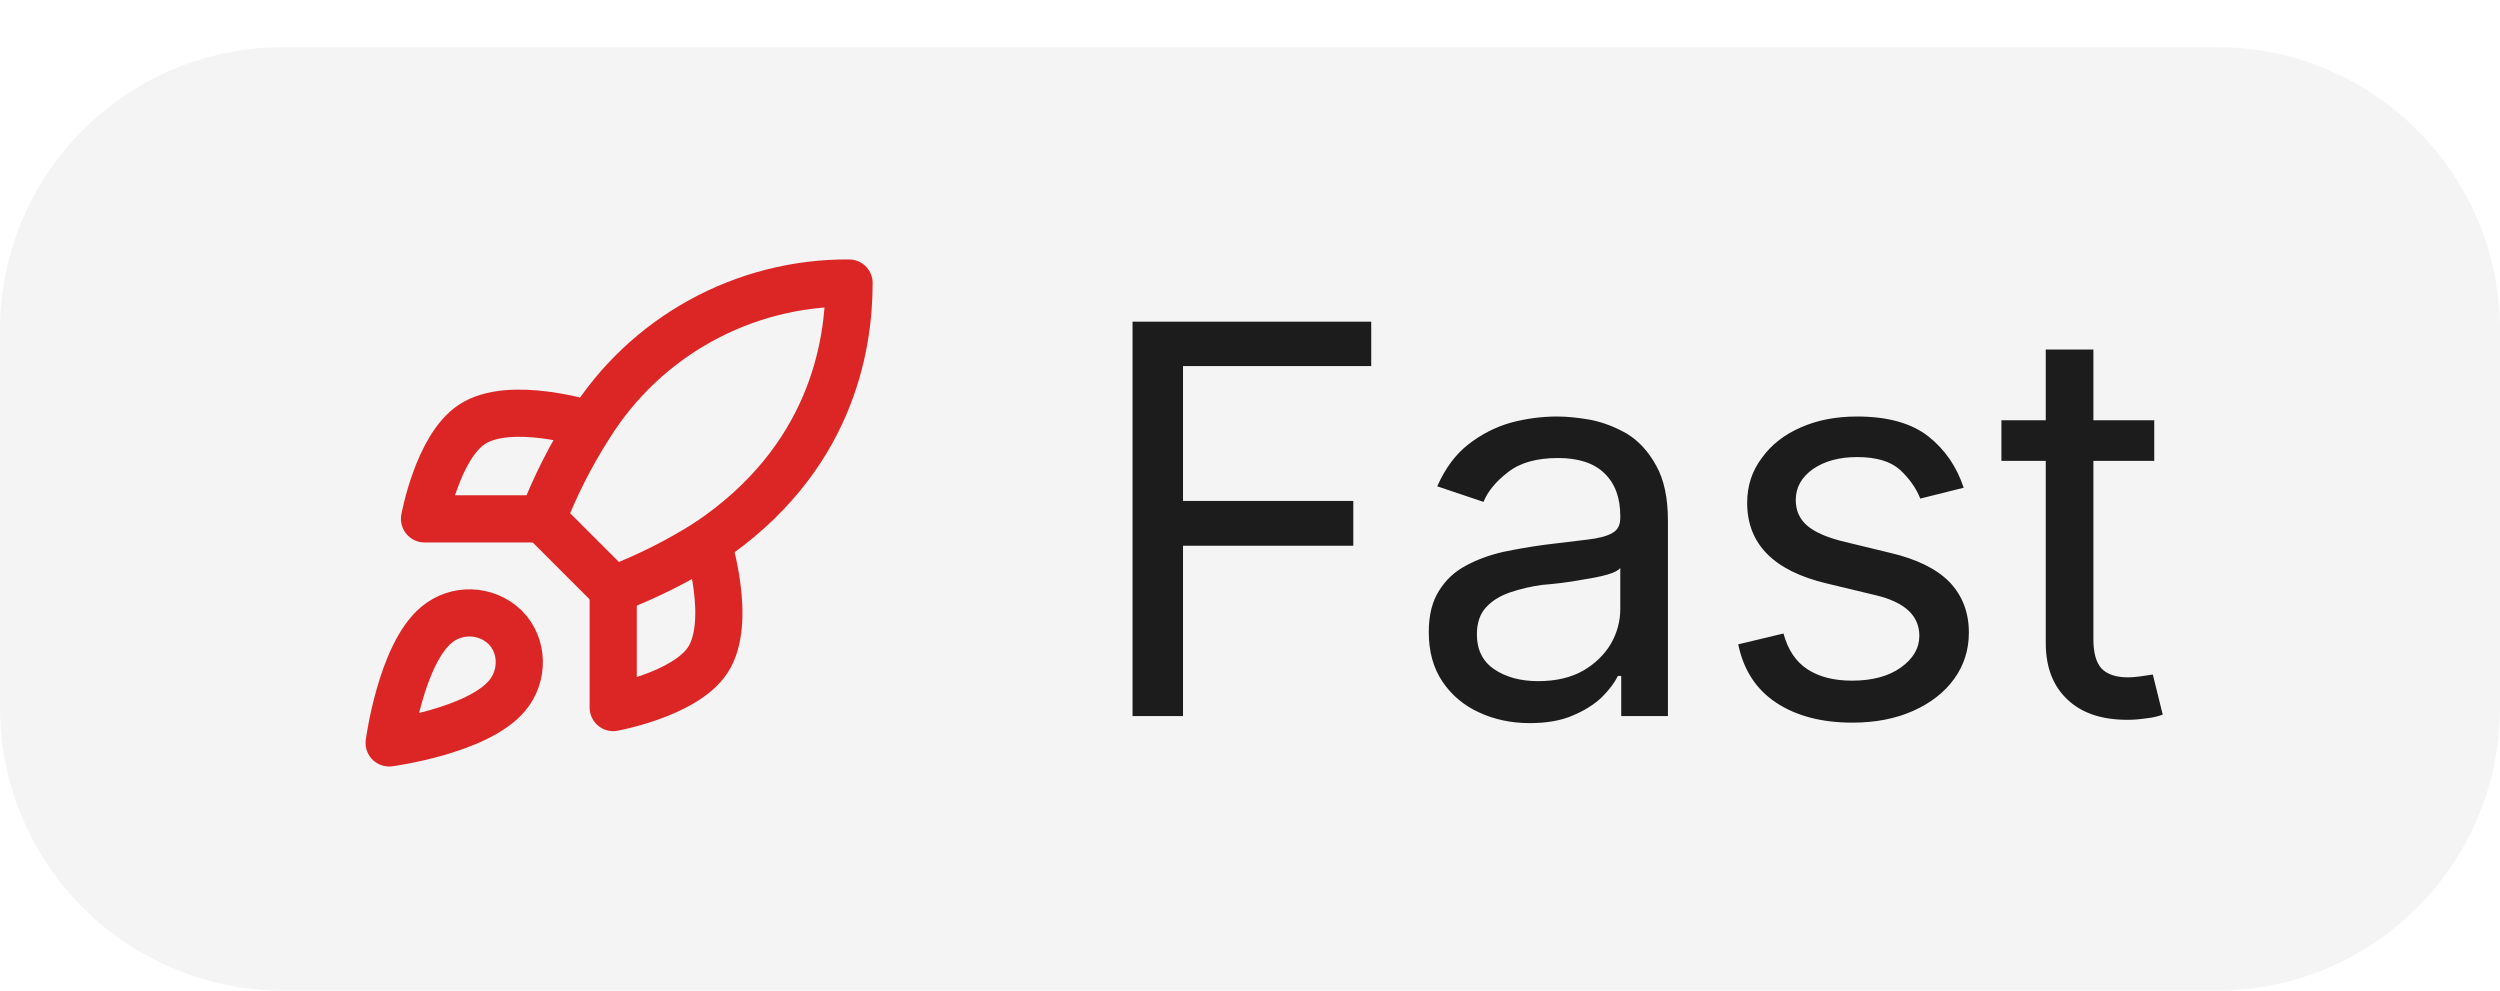
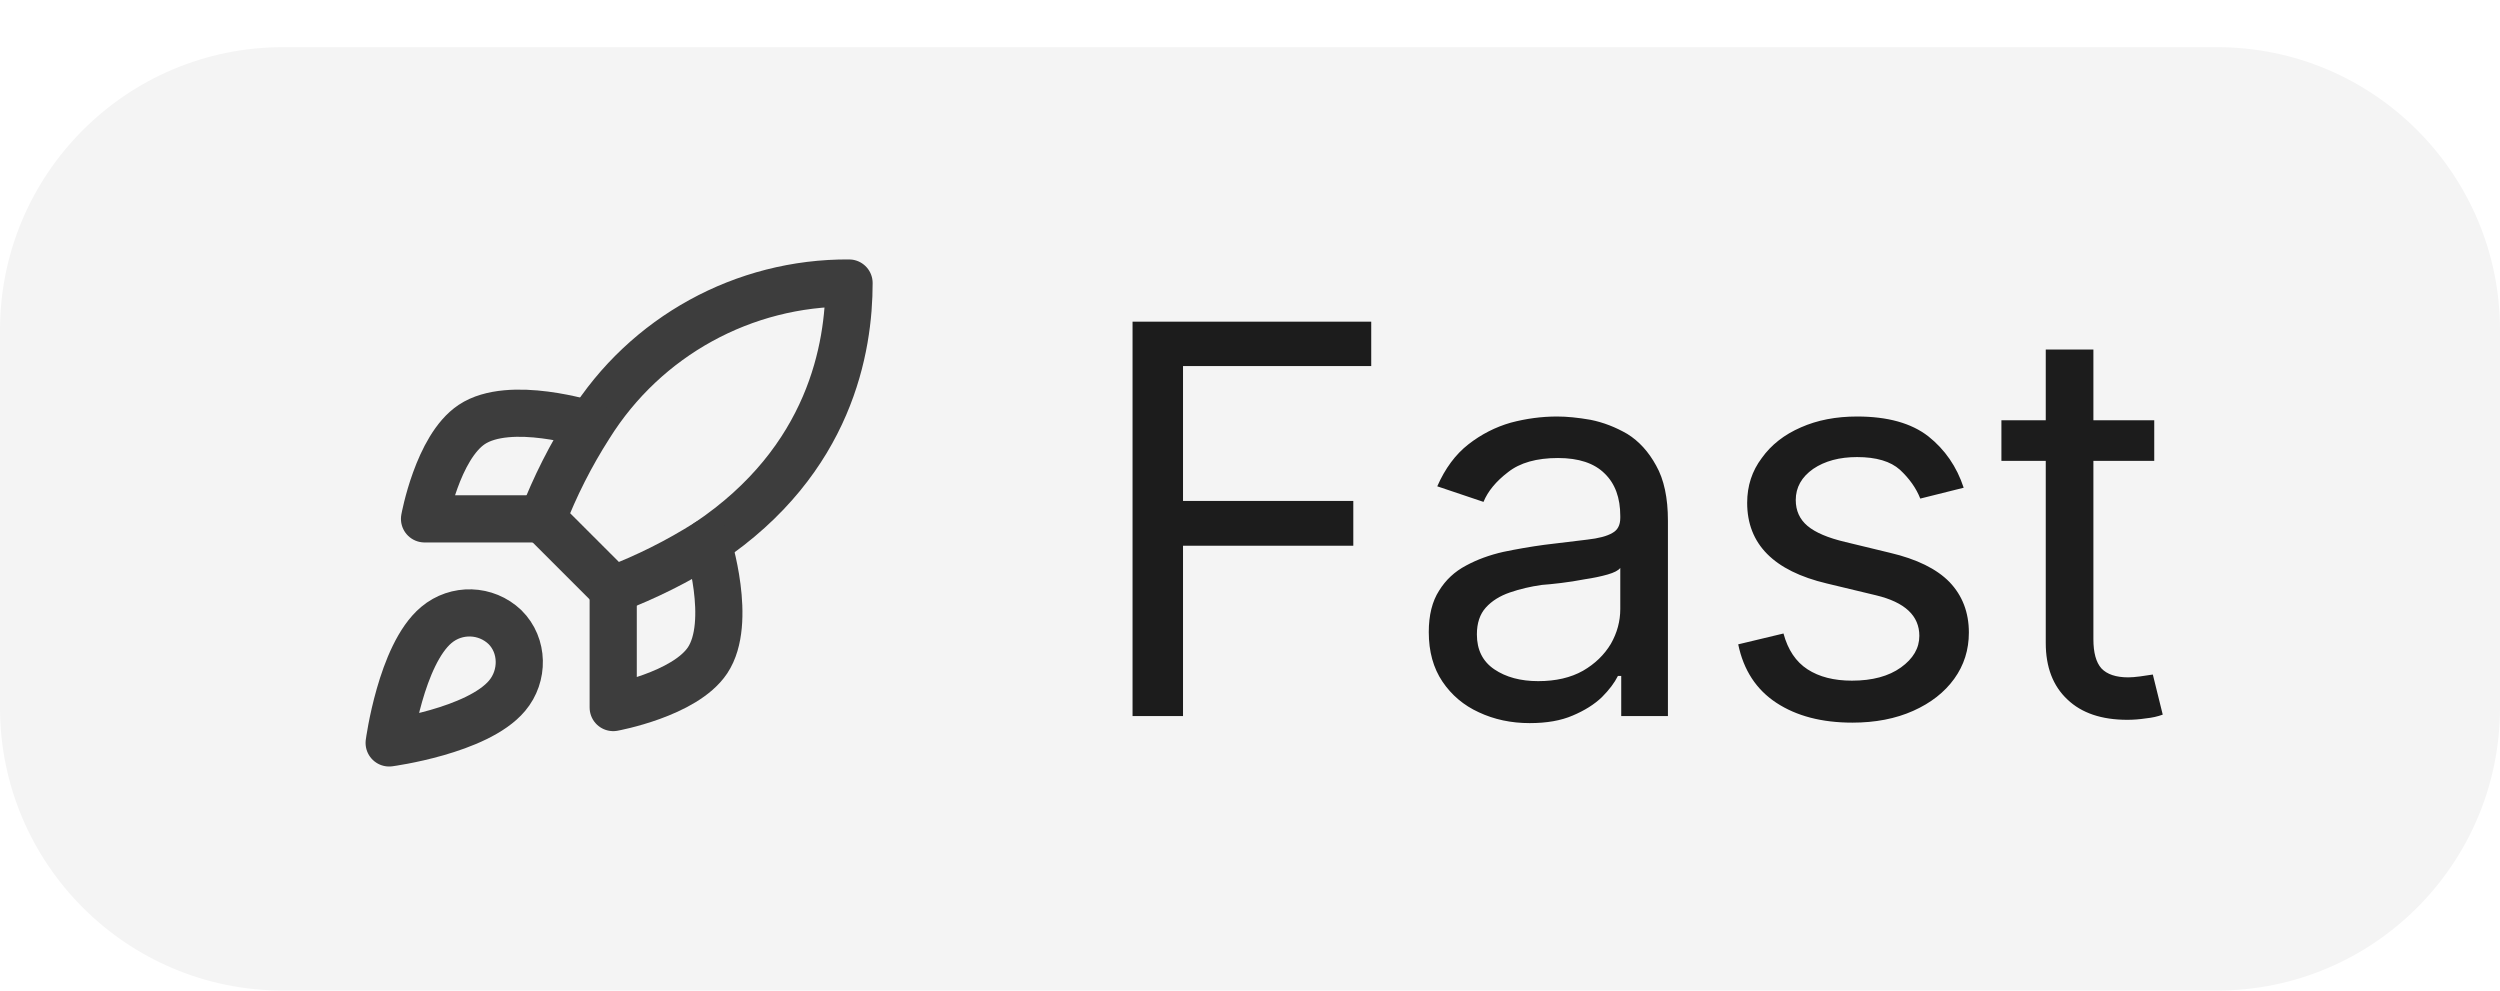
<svg xmlns="http://www.w3.org/2000/svg" width="53" height="21" viewBox="0 0 53 21">
  <g transform="translate(0 1)">
-     <style>.f{fill:#f4f4f4}.t{fill:#1c1c1c}.d{fill:#c3c3c3}.i{stroke:#dc2626}.b{fill:#dc2626}@media (prefers-color-scheme:dark){.f{fill:#3d3d3d}.t{fill:#f4f4f4}.d{fill:#7d7d7d}.i{stroke:#ff4d4f}.b{fill:#ff4d4f}}</style>
+     <style>.f{fill:#f4f4f4}.t{fill:#1c1c1c}.d{fill:#c3c3c3}.i{stroke:#3d3d3d}.b{fill:#3d3d3d}@media (prefers-color-scheme:dark){.f{fill:#3d3d3d}.t{fill:#f4f4f4}.d{fill:#7d7d7d}.i{stroke:#dfdfdf}.b{fill:#dfdfdf}}</style>
    <rect width="53" height="20" rx="6" class="f" />
    <g transform="translate(7 4) scale(0.5)" fill="none" class="i" stroke-width="2" stroke-linecap="round" stroke-linejoin="round">
      <path d="M4.5 16.5c-1.5 1.26-2 5-2 5s3.74-.5 5-2c.71-.84.7-2.13-.09-2.91a2.18 2.18 0 0 0-2.91-.09z" />
      <path d="m12 15-3-3a22 22 0 0 1 2-3.95A12.88 12.88 0 0 1 22 2c0 2.72-.78 7.5-6 11a22.35 22.35 0 0 1-4 2z" />
      <path d="M9 12H4s.55-3.03 2-4c1.62-1.08 5 0 5 0" />
      <path d="M12 15v5s3.03-.55 4-2c1.08-1.62 0-5 0-5" />
    </g>
    <path d="M24.01 14.18V5.82H29.07V6.76H25.08V9.62H28.69V10.57H25.08V14.18ZM32.43 14.33Q31.84 14.33 31.35 14.1Q30.87 13.88 30.58 13.45Q30.29 13.02 30.29 12.4Q30.29 11.86 30.51 11.52Q30.72 11.18 31.08 10.99Q31.43 10.8 31.87 10.7Q32.3 10.61 32.74 10.55Q33.3 10.48 33.65 10.44Q34.01 10.4 34.18 10.3Q34.35 10.21 34.35 9.98V9.94Q34.35 9.36 34.02 9.04Q33.69 8.71 33.03 8.71Q32.35 8.71 31.97 9.01Q31.59 9.3 31.45 9.64L30.47 9.31Q30.72 8.74 31.13 8.42Q31.54 8.1 32.03 7.96Q32.52 7.83 33.01 7.83Q33.32 7.83 33.72 7.9Q34.12 7.98 34.5 8.2Q34.87 8.43 35.11 8.87Q35.36 9.31 35.36 10.04V14.18H34.37V13.33H34.3Q34.19 13.55 33.96 13.78Q33.72 14.01 33.34 14.17Q32.97 14.33 32.43 14.33ZM32.61 13.44Q33.17 13.44 33.56 13.22Q33.94 13 34.15 12.65Q34.35 12.3 34.35 11.91V11.04Q34.29 11.12 34.08 11.18Q33.87 11.24 33.6 11.28Q33.34 11.33 33.09 11.36Q32.84 11.39 32.69 11.4Q32.33 11.45 32.01 11.56Q31.69 11.67 31.5 11.88Q31.31 12.09 31.31 12.45Q31.31 12.94 31.68 13.19Q32.05 13.44 32.61 13.44ZM39.27 14.32Q38.3 14.32 37.66 13.9Q37.02 13.48 36.85 12.66L37.81 12.43Q37.95 12.95 38.32 13.19Q38.69 13.43 39.26 13.43Q39.91 13.43 40.3 13.15Q40.69 12.87 40.69 12.48Q40.69 11.84 39.77 11.62L38.73 11.37Q37.04 10.97 37.04 9.66Q37.04 9.12 37.35 8.71Q37.65 8.29 38.18 8.06Q38.7 7.83 39.37 7.83Q40.34 7.83 40.88 8.25Q41.41 8.67 41.63 9.34L40.71 9.57Q40.58 9.24 40.28 8.96Q39.98 8.69 39.37 8.69Q38.81 8.69 38.44 8.94Q38.07 9.2 38.07 9.6Q38.07 9.94 38.32 10.15Q38.57 10.36 39.12 10.49L40.07 10.72Q40.92 10.92 41.33 11.34Q41.74 11.77 41.74 12.41Q41.74 12.96 41.43 13.39Q41.12 13.82 40.56 14.07Q40 14.32 39.27 14.32ZM45.67 7.91V8.77H44.38V12.55Q44.38 12.98 44.55 13.17Q44.73 13.36 45.12 13.36Q45.22 13.36 45.37 13.34Q45.52 13.32 45.64 13.3L45.85 14.15Q45.69 14.21 45.49 14.23Q45.29 14.26 45.1 14.26Q44.28 14.26 43.83 13.83Q43.37 13.4 43.37 12.63V8.77H42.43V7.91H43.37V6.41H44.38V7.91Z" class="t" />
  </g>
</svg>
